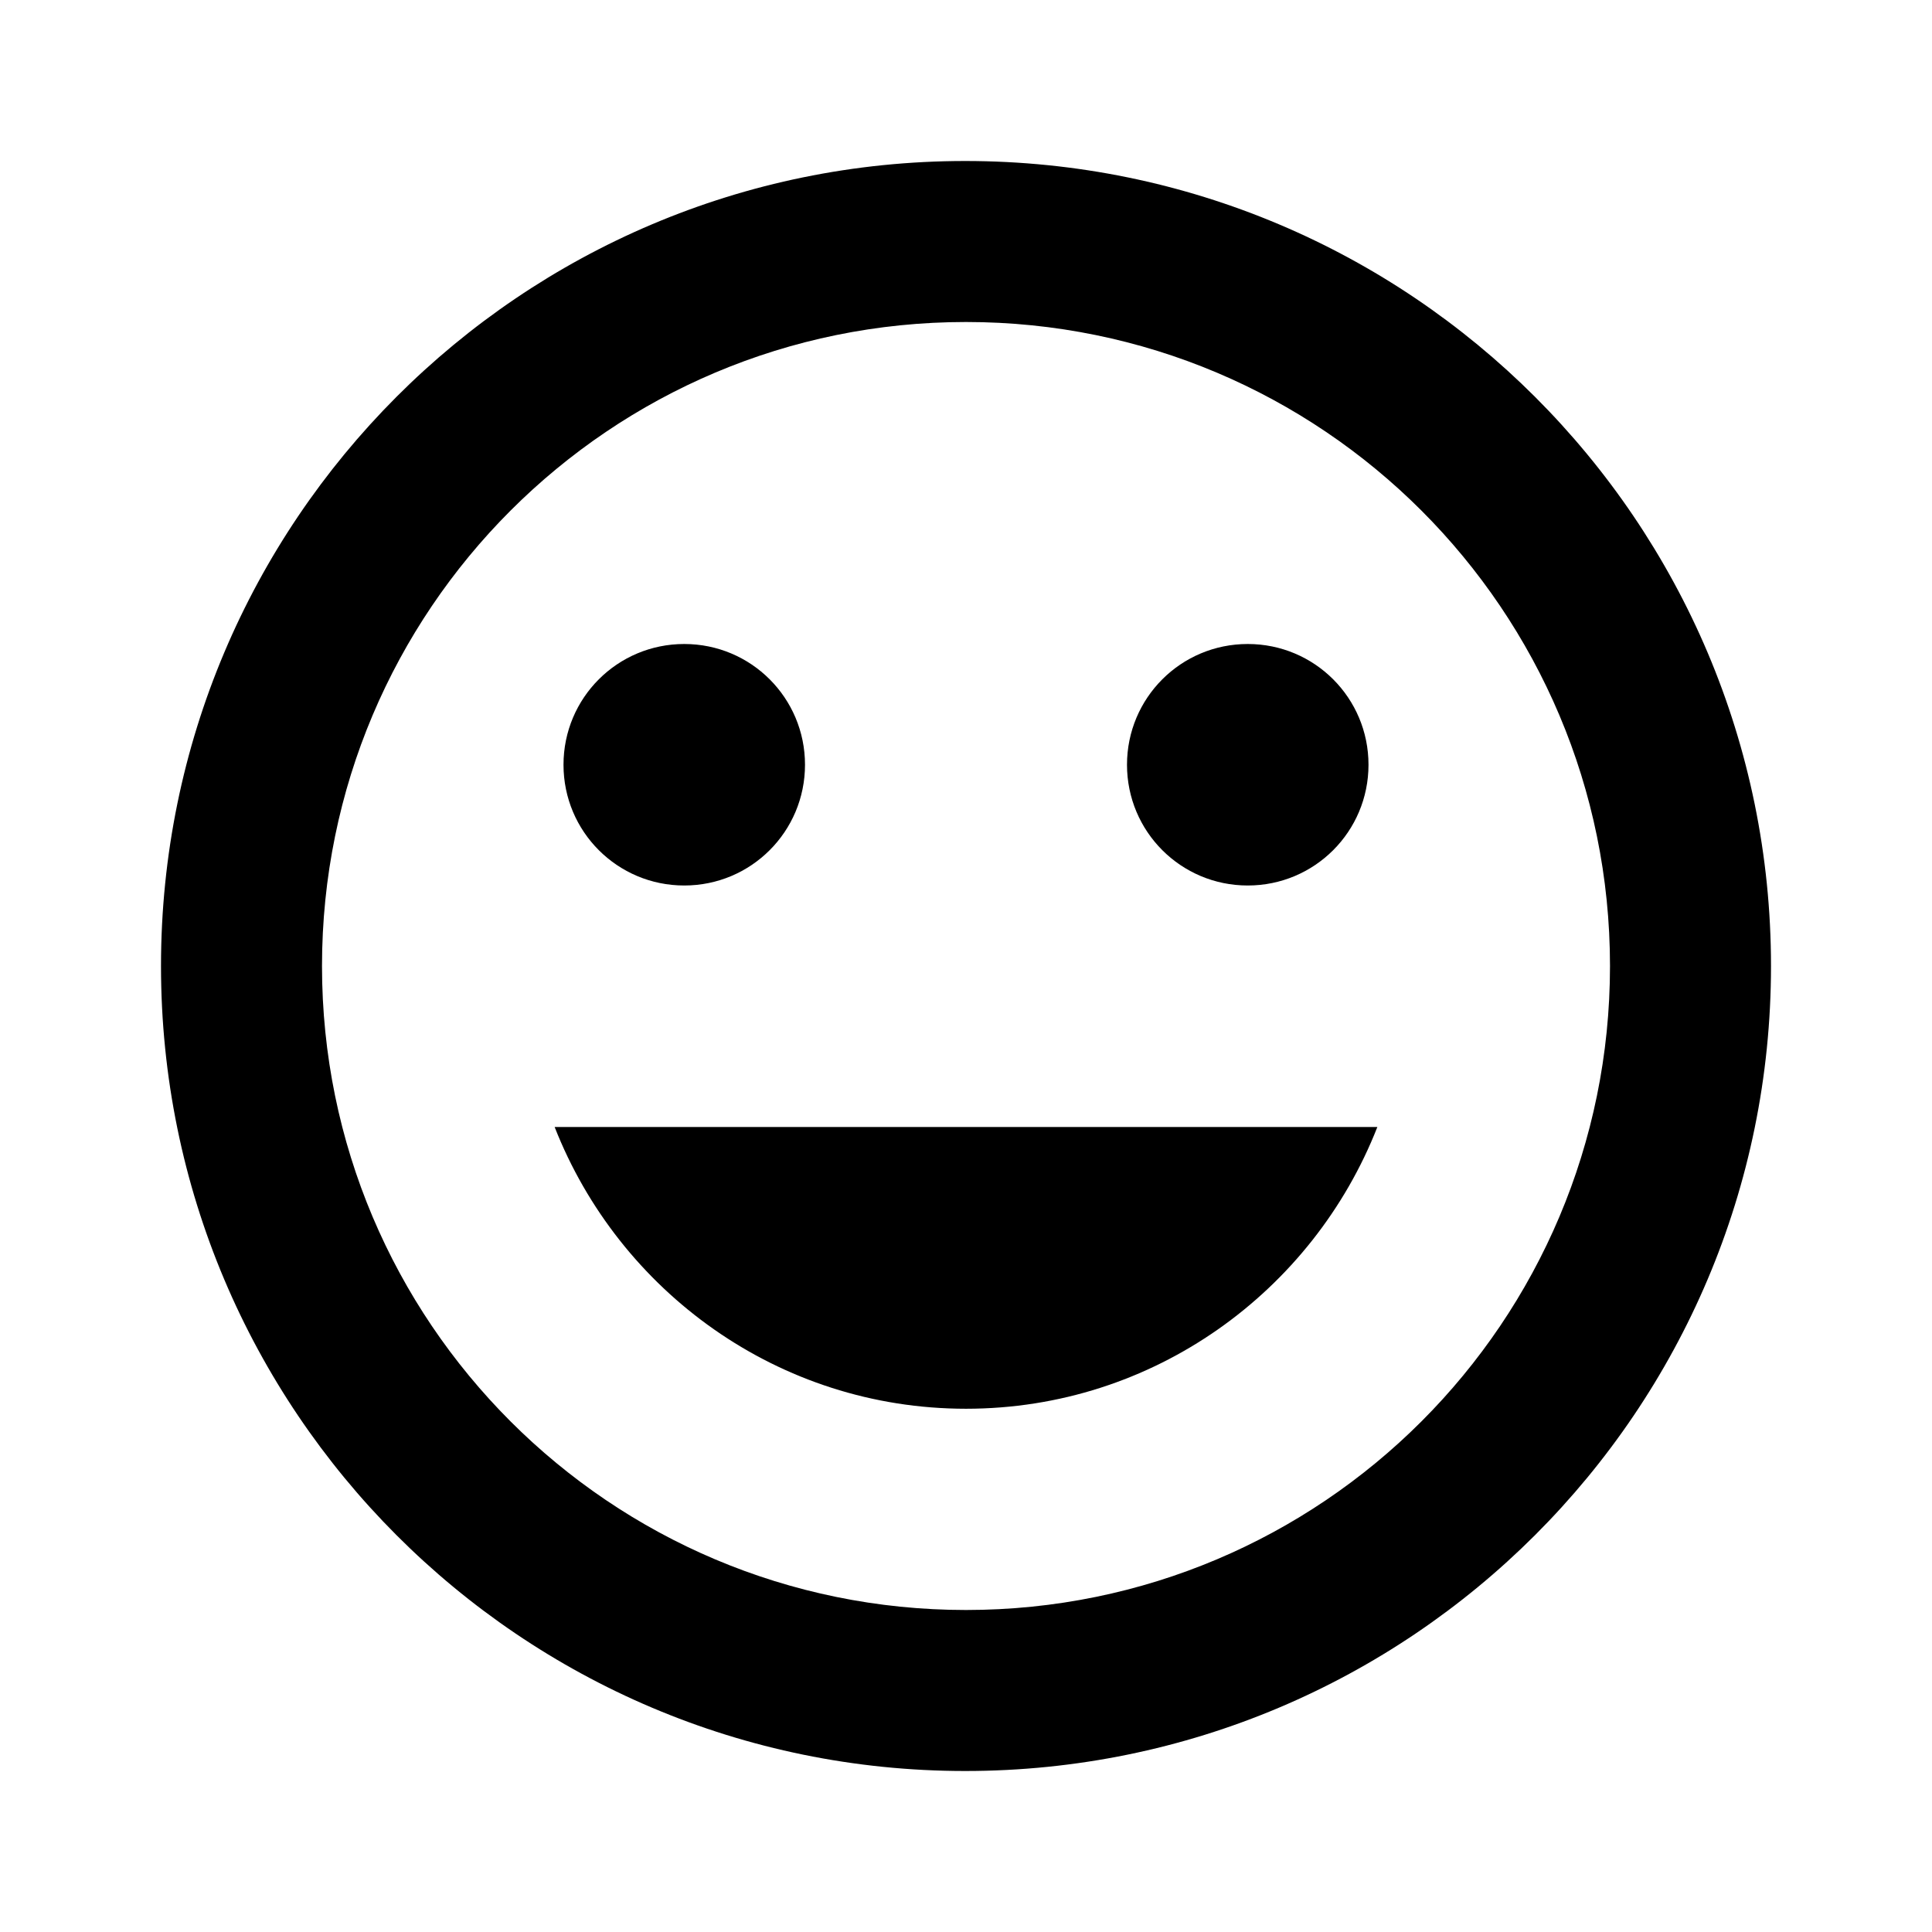
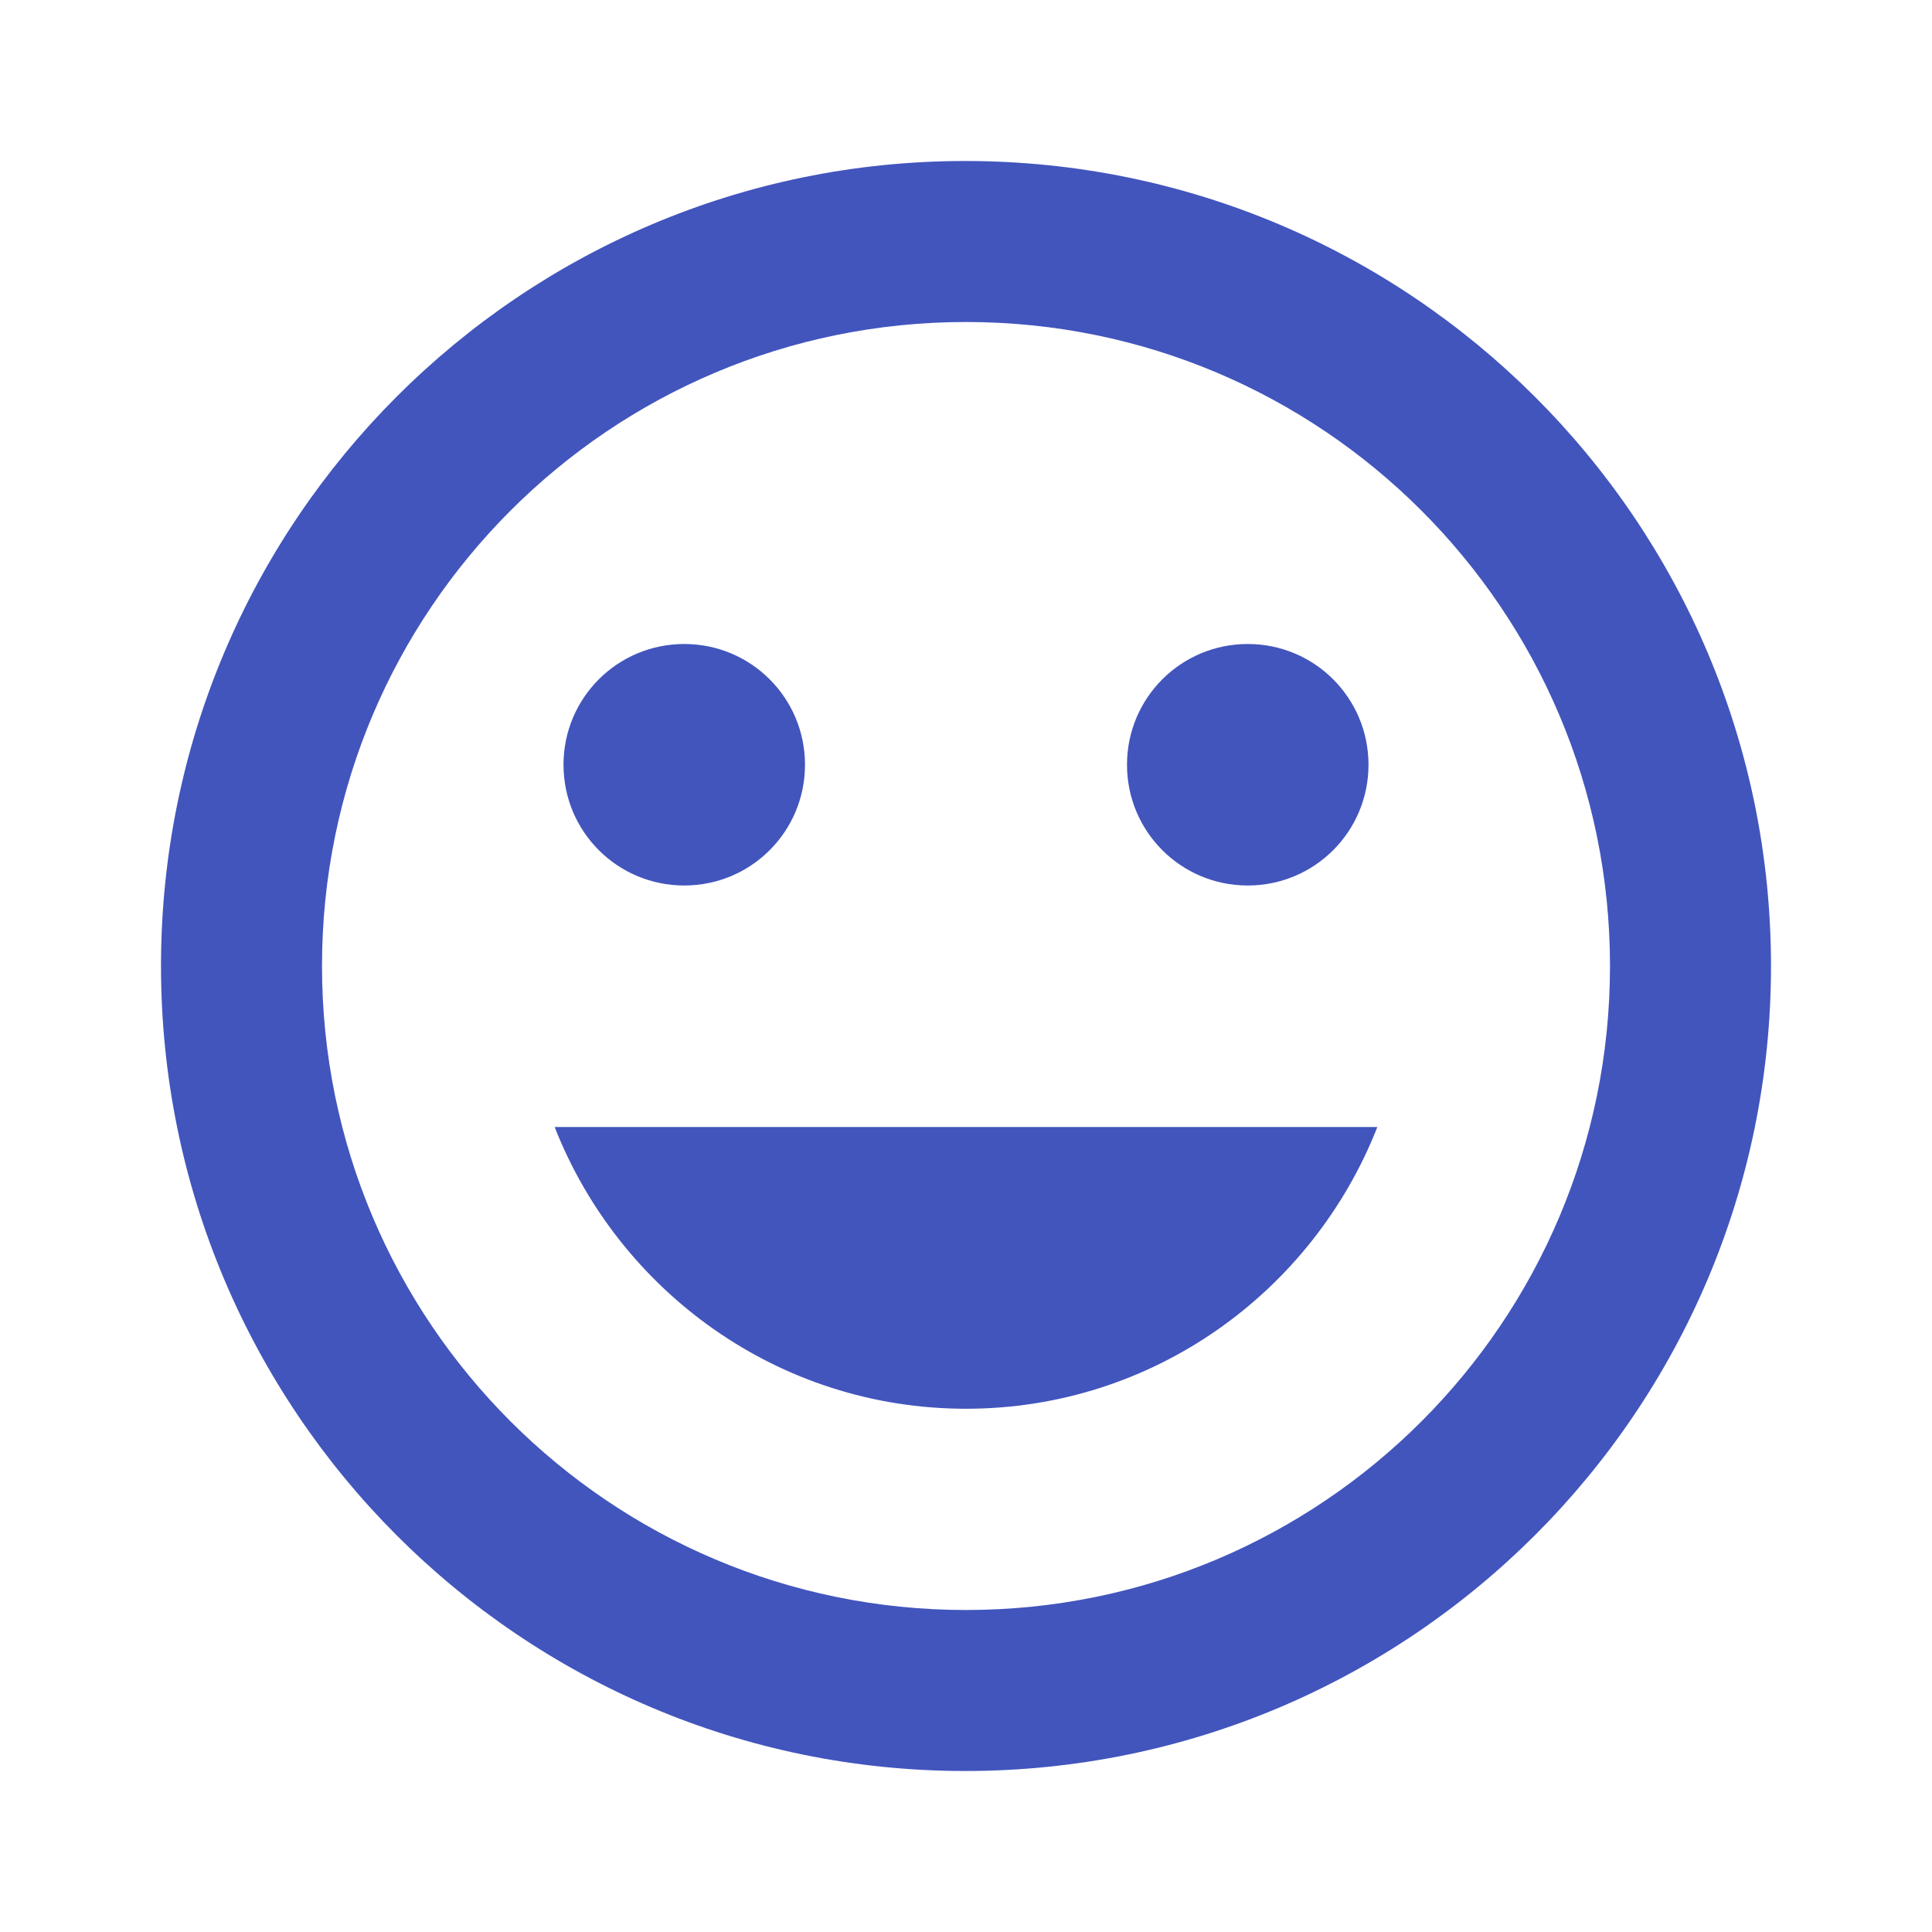
- <svg xmlns="http://www.w3.org/2000/svg" viewBox="0 0 24 24" fill="black" width="18px" height="18px">
+ <svg xmlns="http://www.w3.org/2000/svg" viewBox="0 0 24 24" fill="#4255bd" width="18px" height="18px">
  <path d="M0 0h24v24H0z" fill="none" />
  <path d="M11.99 2C6.47 2 2 6.48 2 12s4.47 10 9.99 10C17.52 22 22 17.52 22 12S17.52 2 11.99 2zM12 20c-4.42 0-8-3.58-8-8s3.58-8 8-8 8 3.58 8 8-3.58 8-8 8zm3.5-9c.83 0 1.5-.67 1.5-1.5S16.33 8 15.5 8 14 8.67 14 9.5s.67 1.5 1.5 1.5zm-7 0c.83 0 1.5-.67 1.5-1.5S9.33 8 8.5 8 7 8.67 7 9.5 7.67 11 8.5 11zm3.5 6.5c2.33 0 4.31-1.46 5.11-3.5H6.89c.8 2.04 2.78 3.5 5.11 3.5z" />
</svg>
